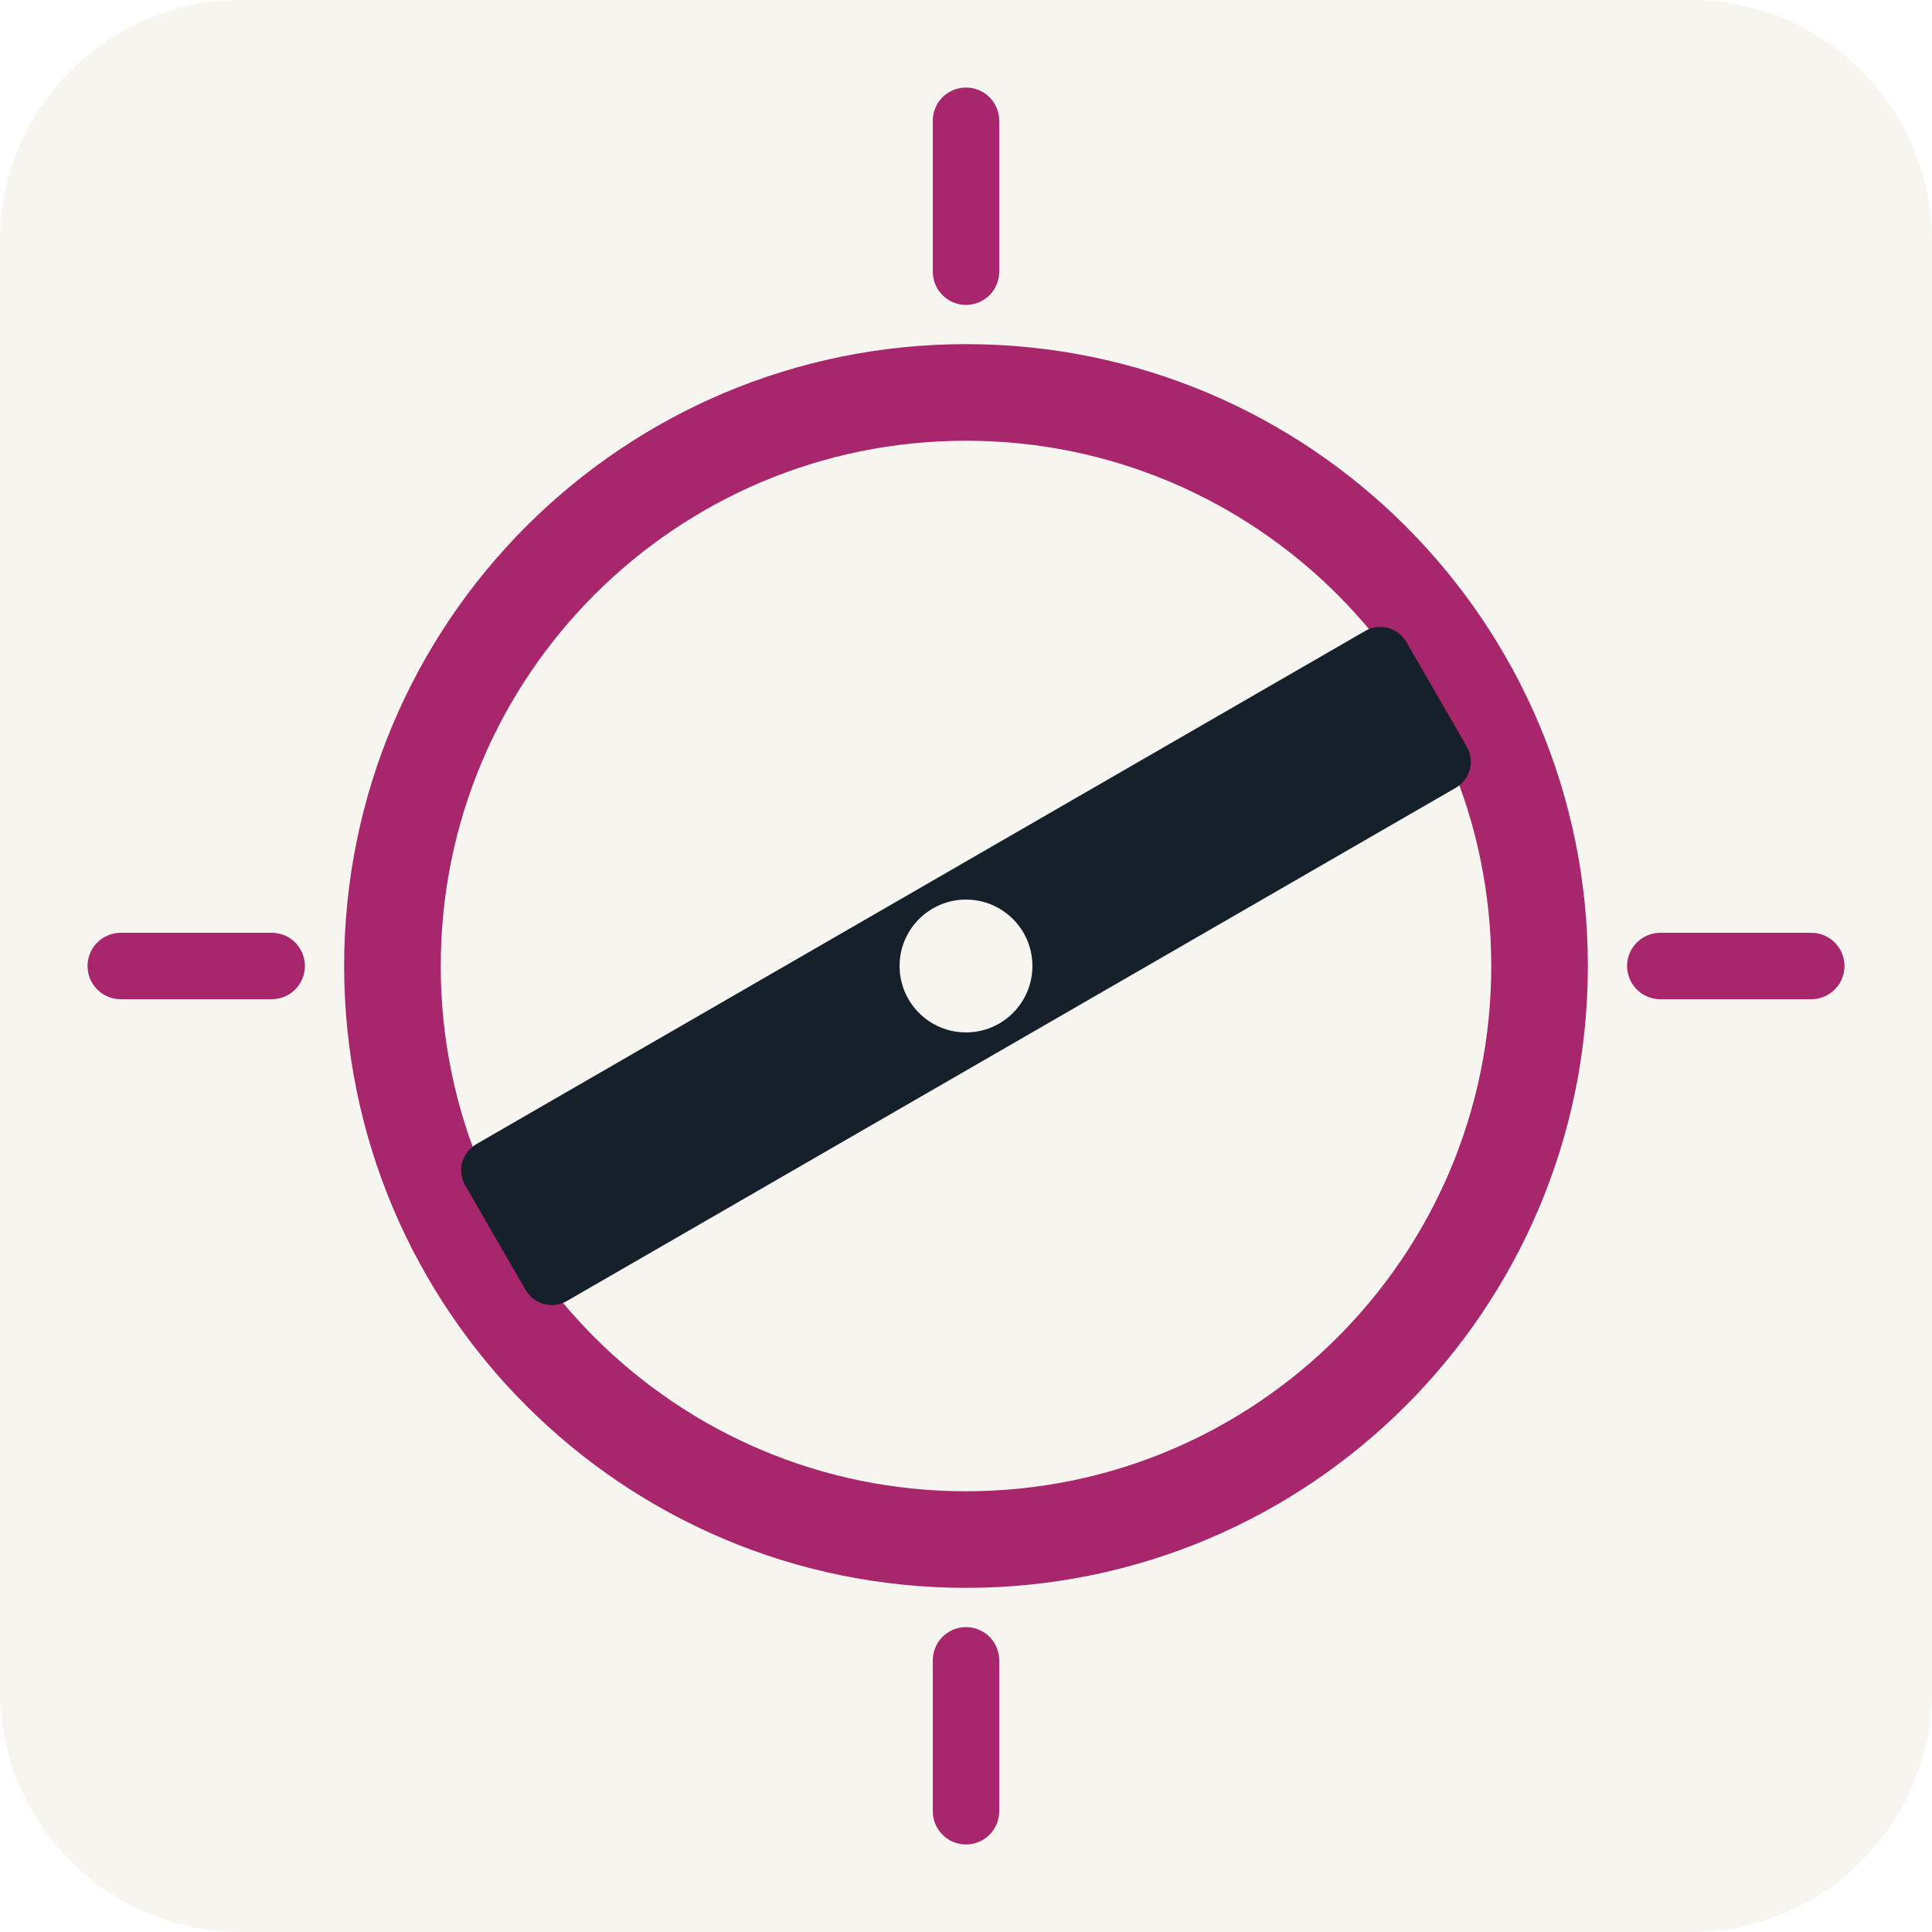
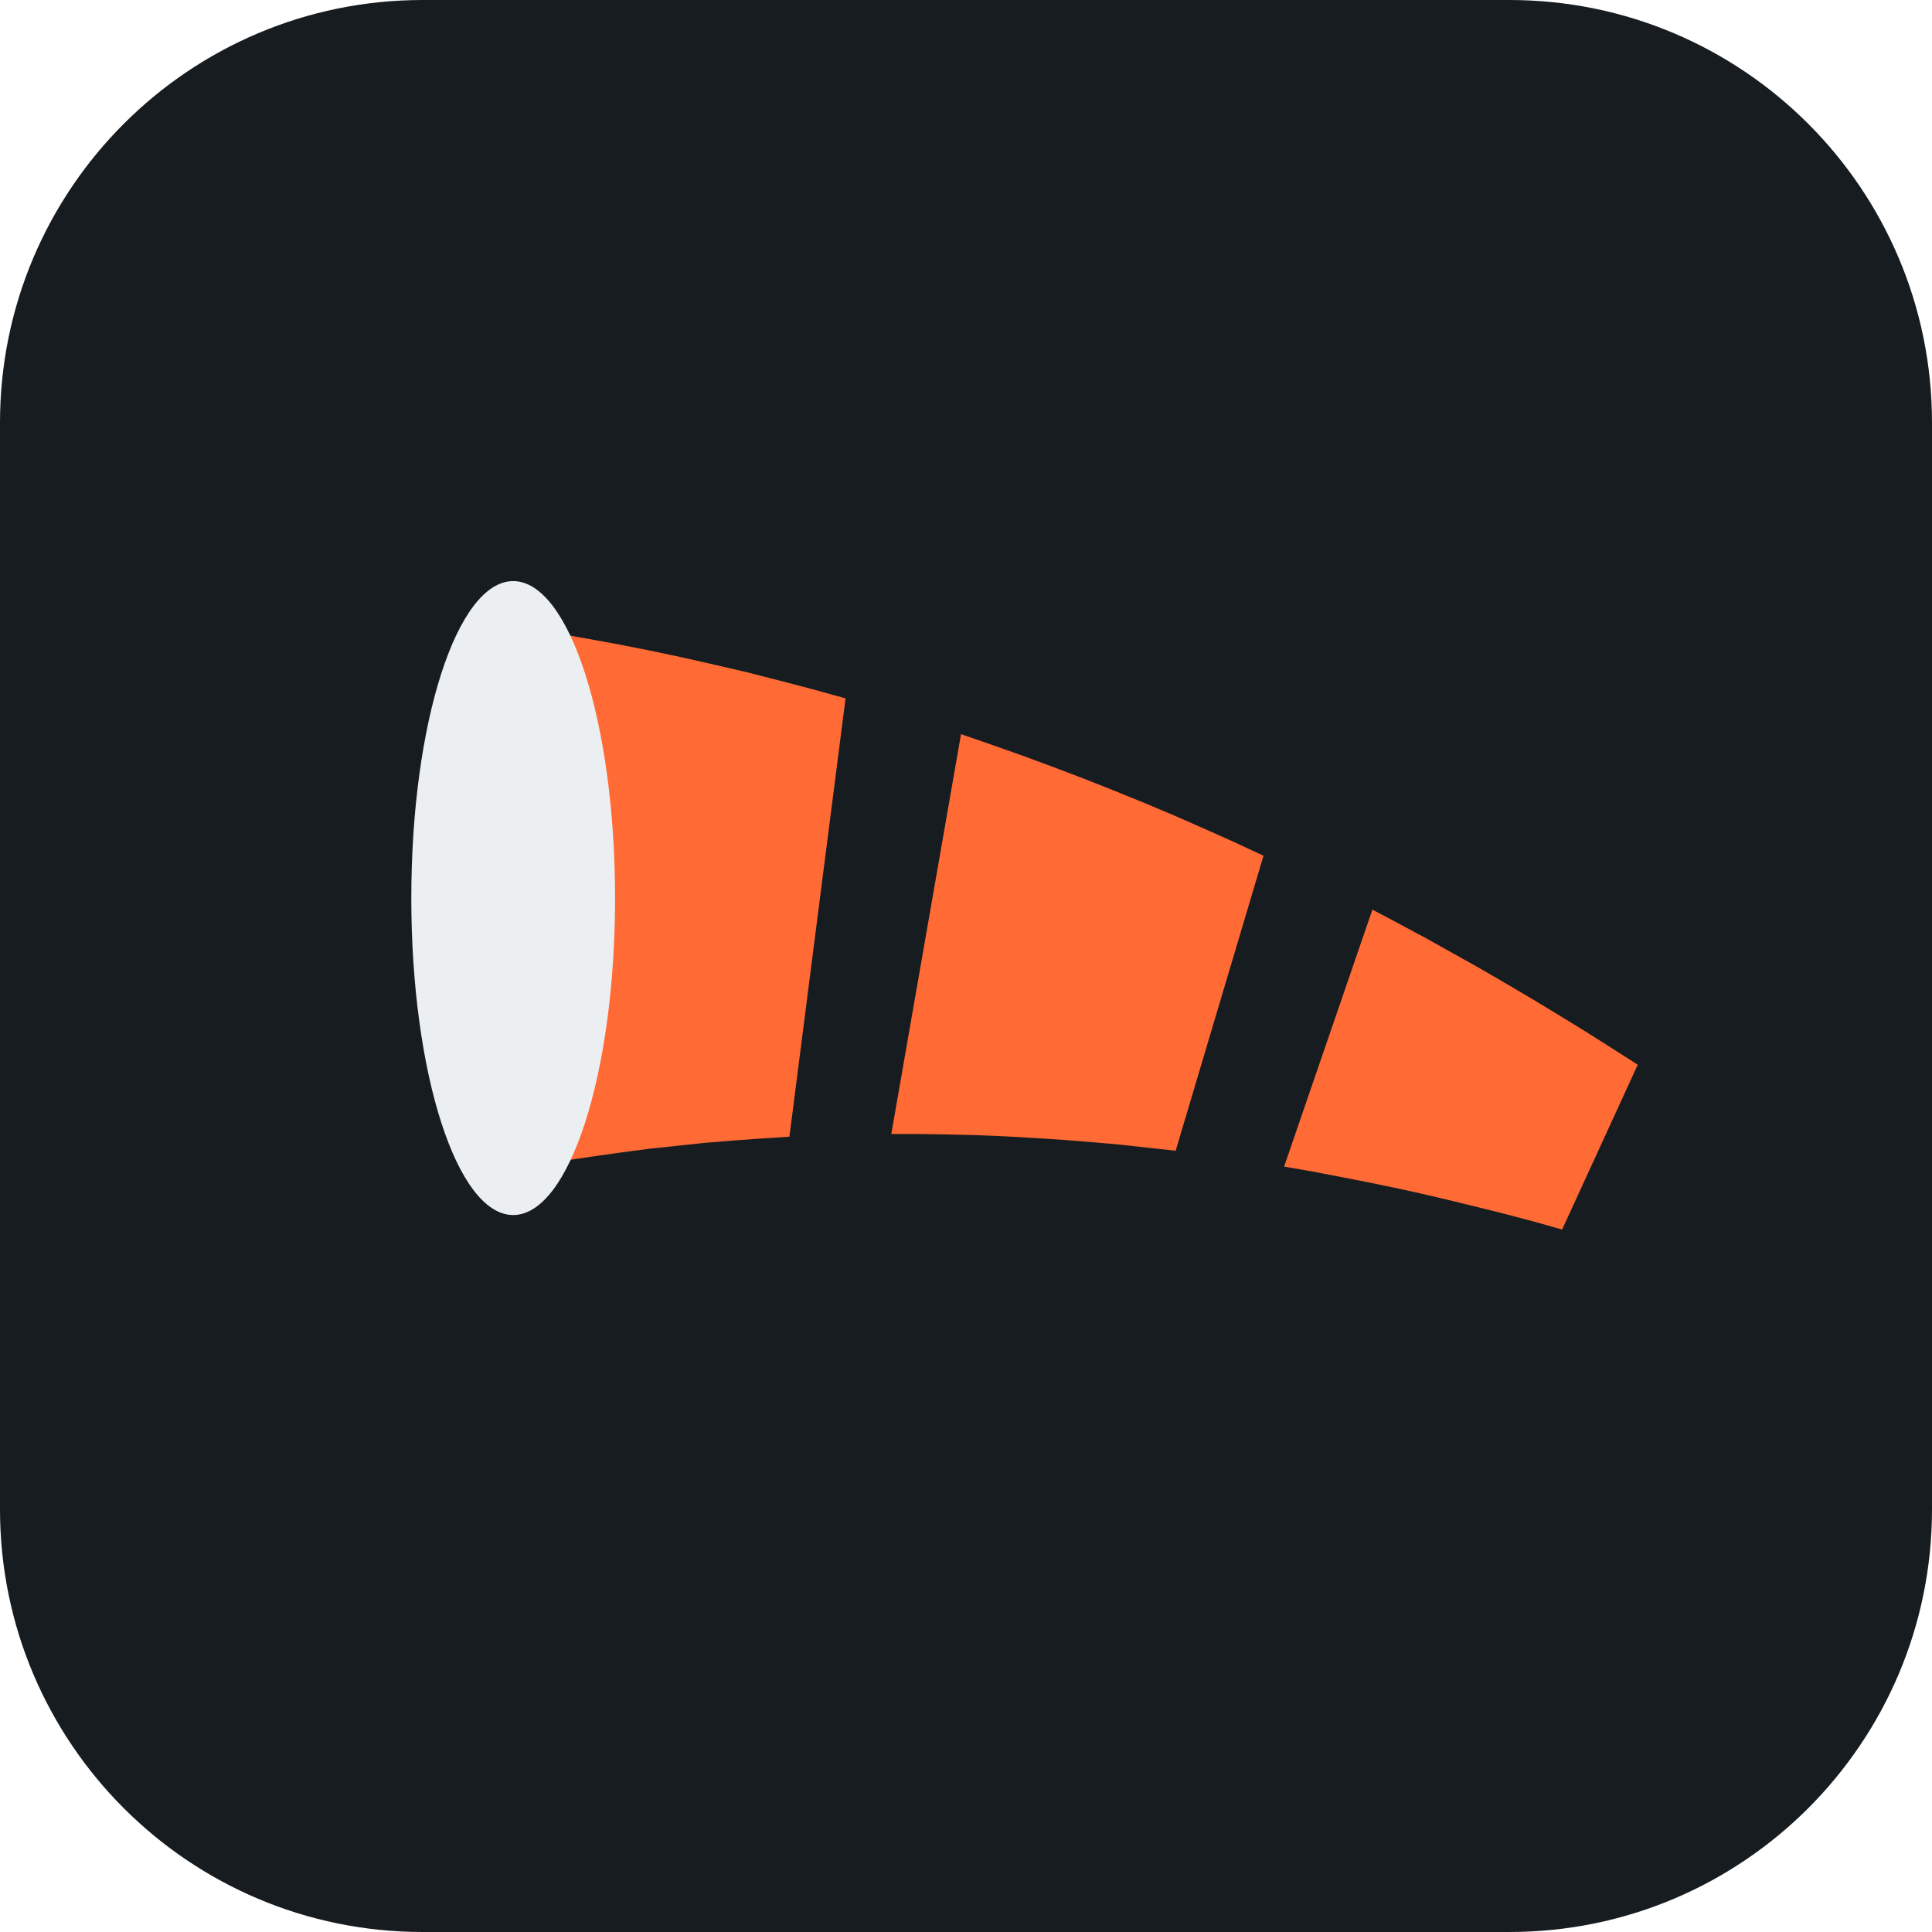
- <svg xmlns="http://www.w3.org/2000/svg" viewBox="0 0 64 64">
-   <rect width="64" height="64" rx="8" fill="#f6f5f0" />
-   <circle cx="32" cy="32" r="19" fill="none" stroke="#a8266c" stroke-width="3.2" />
-   <g stroke="#a8266c" stroke-width="2.2" stroke-linecap="round">
-     <path d="M32 4 V9" />
-     <path d="M32 55 V60" />
-     <path d="M4 32 H9" />
-     <path d="M55 32 H60" />
+ <svg xmlns="http://www.w3.org/2000/svg" viewBox="0 0 64 64" width="64" height="64">
+   <rect width="64" height="64" rx="14" fill="#171c21" />
+   <g transform="translate(8 8) scale(0.75)">
+     <g fill="#ff6a35">
+       <path d="M12.00 17.00 L13.50 17.23 L14.98 17.49 L16.47 17.76 L17.95 18.05 L19.42 18.36 L20.88 18.69 L22.34 19.03 L23.79 19.40 L25.24 19.78 L26.68 20.18 L24.20 39.54 L22.95 39.62 L21.71 39.71 L20.47 39.81 L19.25 39.94 L18.02 40.07 L16.81 40.23 L15.60 40.40 L14.39 40.58 L13.19 40.78 L12.00 41.00Z" />
+       <path d="M31.78 21.76 L33.14 22.23 L34.50 22.71 L35.85 23.21 L37.19 23.72 L38.53 24.25 L39.86 24.79 L41.19 25.35 L42.51 25.93 L43.83 26.52 L45.14 27.13 L41.26 40.16 L39.98 40.02 L38.70 39.88 L37.43 39.77 L36.17 39.67 L34.91 39.59 L33.66 39.52 L32.41 39.47 L31.17 39.44 L29.93 39.42 L28.70 39.42Z" />
+       <path d="M49.95 29.51 L51.14 30.14 L52.33 30.78 L53.51 31.44 L54.69 32.10 L55.86 32.78 L57.03 33.47 L58.20 34.18 L59.36 34.89 L60.51 35.62 L61.67 36.36 L58.33 43.64 L57.09 43.29 L55.84 42.96 L54.60 42.65 L53.37 42.35 L52.14 42.06 L50.91 41.79 L49.69 41.54 L48.47 41.30 L47.26 41.07 L46.05 40.86Z" />
+     </g>
+     <ellipse cx="12" cy="29" rx="4.5" ry="14" fill="#eceff1" />
  </g>
-   <rect x="29" y="14" width="6" height="36" rx="1" fill="#15202b" transform="rotate(60 32 32)" />
-   <circle cx="32" cy="32" r="2.2" fill="#f6f5f0" />
</svg>
